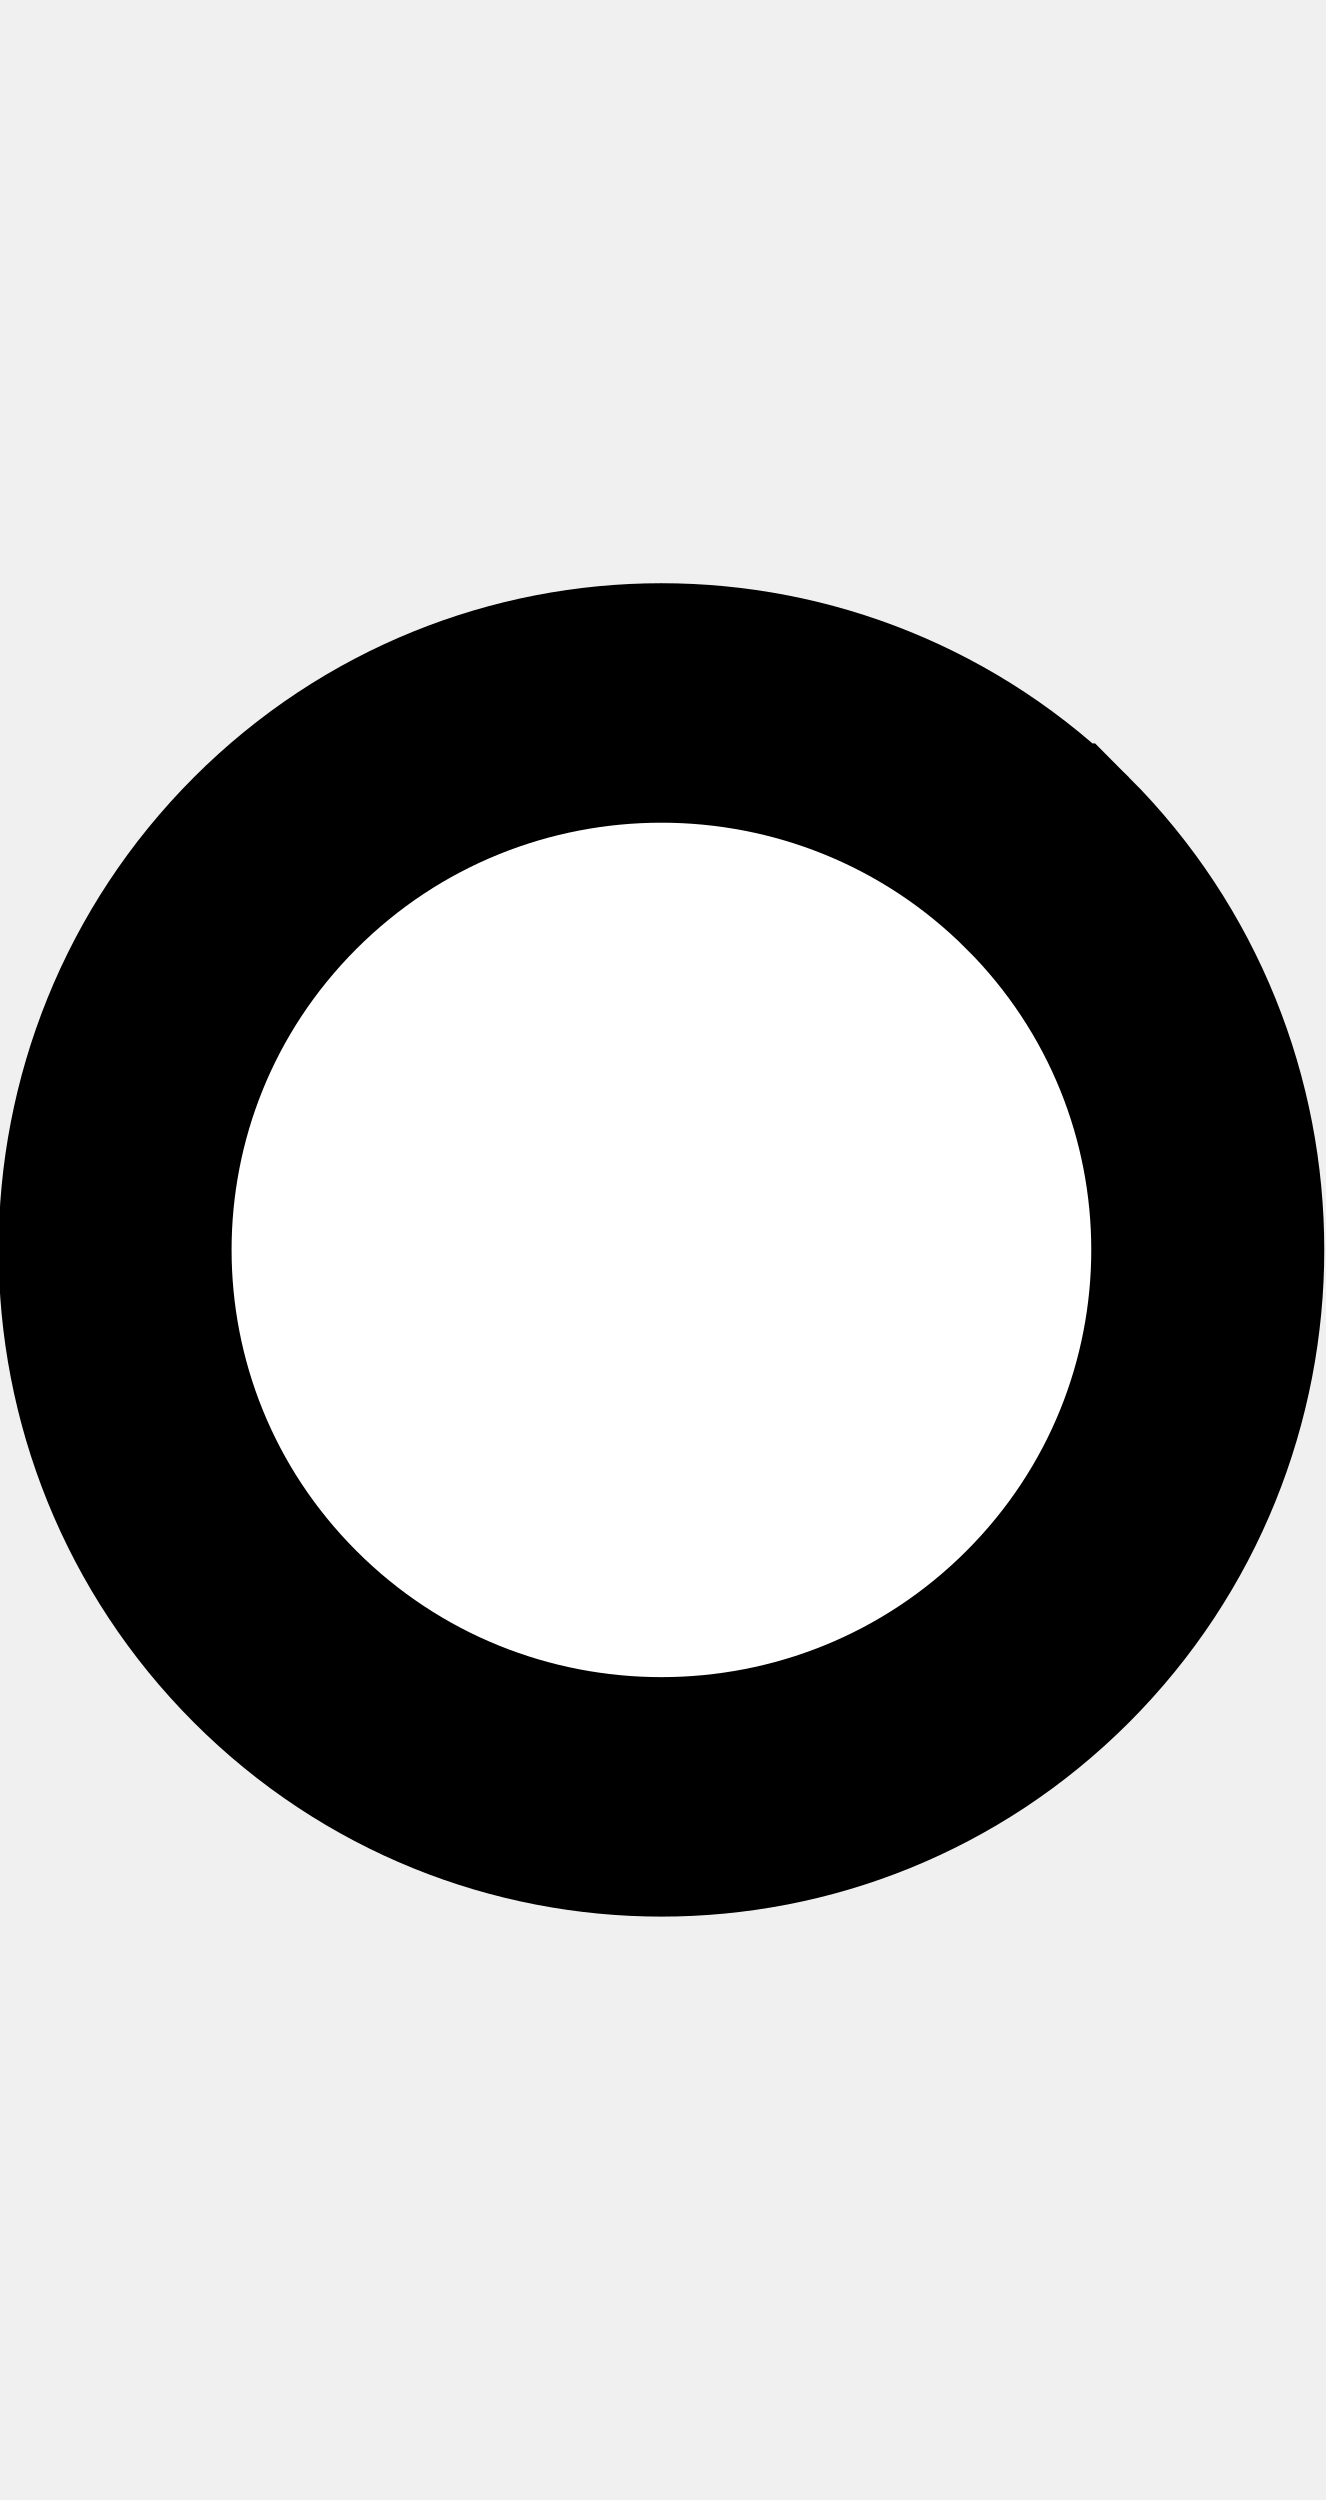
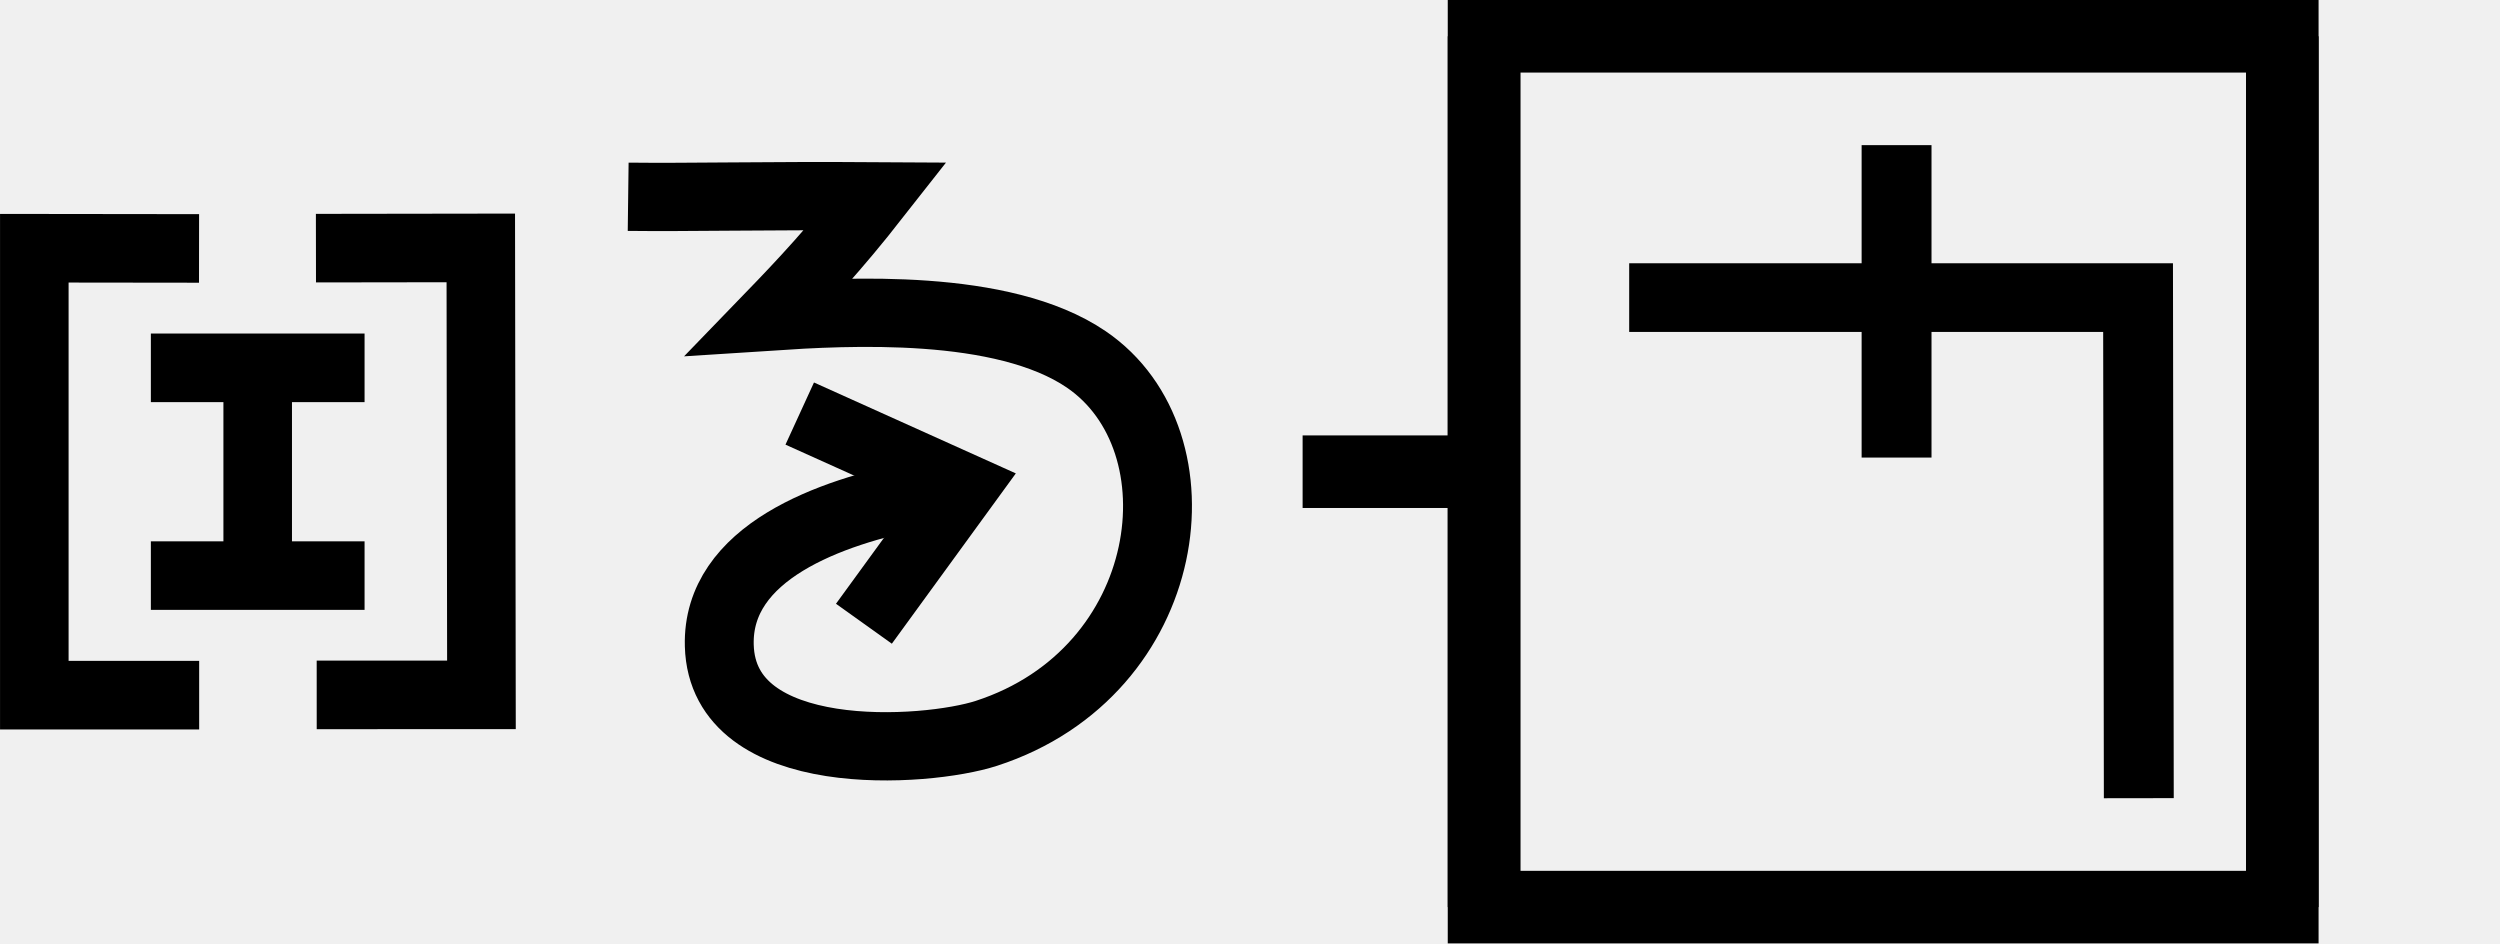
- <svg xmlns="http://www.w3.org/2000/svg" width="10.6" height="20" viewBox="0 0 10.6 20" version="1.1" id="svg3807">
-   <g id="layer L1" transform="translate(0,10)">
+ <svg xmlns="http://www.w3.org/2000/svg" width="68.9" height="26" viewBox="0 0 68.9 26" version="1.1" id="svg3807">
+   <g id="layer L1" transform="translate(0,13)">
    <g transform="translate(0,0)">
      <g id="layer1" transform="translate(0,-291.7083)">
        <g transform="matrix(1.172932,0,0,-0.9520283,-583.8196,-1486.07)" id="g10351" style="stroke-width:1.788;stroke-miterlimit:4;stroke-dasharray:none">
          <g transform="matrix(0.9094024,0,0,1.120415,45.09442,226.1223)" id="g10351-0" style="stroke-width:1.789;stroke-miterlimit:4;stroke-dasharray:none">
            <g id="g2601" transform="matrix(0.8925618,0,0,0.8925266,53.47671,-202.8362)" style="stroke-width:2.005">
              <g transform="matrix(0.9161032,0,0,-0.9078513,101.9969,-4745.411)" id="g14246" style="stroke-width:2.177;stroke-miterlimit:4;stroke-dasharray:none">
                <g transform="matrix(1.222974,0,0,1.234139,-146.3597,738.2648)" id="g14253">
                  <g transform="translate(-39.3611,1.9848)" id="g14264" style="stroke-width:1.772;stroke-miterlimit:4;stroke-dasharray:none">
                    <g id="g10359-10-8" transform="matrix(1,0,0,-1,-52.73343,-5050.882)" style="stroke-width:1.772;stroke-miterlimit:4;stroke-dasharray:none">
                      <g transform="matrix(1,0,0,-1,9.453375,-5051.509)" id="g14371">
                        <g id="g10364-8-3" transform="matrix(1,0,0,-1,-48.16121,-5051.049)" />
                        <g transform="translate(-27.1658,1.5491)" id="g14427">
                          <g id="g10367-880-7" transform="matrix(1,0,0,-1,-48.16121,-5051.049)" />
                          <g transform="translate(-45.4538,2.7243)" id="g14438">
                            <g id="g10370-7-5" transform="matrix(1,0,0,-1,-48.16121,-5051.049)" />
                            <g transform="translate(-30.4313,0.6037)" id="g14451">
                              <g id="g12601" style="stroke-width:2.605;stroke-miterlimit:4;stroke-dasharray:none" transform="matrix(0.6486516,0,0,0.7128036,230.9036,-908.8502)">
                                <g style="stroke-width:1.48;stroke-miterlimit:4;stroke-dasharray:none" transform="matrix(1.846011,0,0,-1.679871,592.5355,-3070.463)" id="g4509-93-8">
                                  <g id="g20055" transform="matrix(0.8002002,0,0,0.8223537,5.468814,10.95793)" style="stroke-width:1.824">
                                    <g id="g20314" transform="matrix(0.9998634,0,0,-1,0.00611664,131.9087)" style="stroke-width:1.824">
                                      <g id="g22529" transform="matrix(-1,0,0,1,94.44605,-1.6809064e-6)">
                                        <g id="g22811" transform="matrix(1,0,0,-1,0,132.1269)">
-                                           <path style="fill:#ffffff;fill-opacity:1;fill-rule:evenodd;stroke:#000000;stroke-width:1.824;stroke-linecap:butt;stroke-linejoin:miter;stroke-miterlimit:4;stroke-dasharray:none;stroke-opacity:1" d="m 47.844,69.01 a 4.277,4.166 0 0 1 1.25e-4,-5.892 4.277,4.166 0 0 1 6.048,0 4.277,4.166 0 0 1 1.24e-4,5.892 4.277,4.166 0 0 1 -6.048,0 z" id="path3355-32-59-4-94-6-5-9-6-1-3" />
+                                           <g id="g1305">
+                                             <g id="g2215" transform="translate(-4.2196546e-7,9.52066)">
+                                               <g id="layer1-6-3-56-3-8-9" transform="matrix(-0.7177191,0,0,-0.698289,-398.6905,-82.09261)" style="stroke-width:3.789;stroke-miterlimit:4;stroke-dasharray:none">
+                                                 <g transform="matrix(5.820712,0,0,5.820712,-711.3569,-666.8932)" id="g5414-3-0-2-5-3-2" style="stroke-width:3.789">
+                                                   <g transform="matrix(0.2597607,0,0,0.2597607,12.18558,38.7607)" id="g4442-6-1-3-9-93-5-0" style="stroke-width:3.789">
+                                                     <g transform="rotate(180,65.80256,172.9668)" id="g4446-6-9-0-0-1-4-6-2" style="stroke-width:3.789">
+                                                       <g transform="translate(-1.010153,-6.12405)" id="g4404-1-2-4-9-2-1-5-3" style="stroke-width:3.789">
+                                                         <g id="g2346" transform="translate(-4.876876,-21.22961)">
+                                                           <path style="fill:none;fill-rule:evenodd;stroke:#000000;stroke-width:1.704;stroke-linecap:butt;stroke-linejoin:miter;stroke-miterlimit:4;stroke-dasharray:none;stroke-opacity:1" d="m 128.02,218.291 4.094,0.005 v -11.107 h -4.097" id="path4186-6-5-5-9-6-2-6-9-2-2-1-6-7-5-9-6-4-3-8-9-4-8-8-1" />
+                                                           <g id="g1810" transform="translate(-20.80853,26.69897)">
+                                                             <path style="fill:none;fill-rule:evenodd;stroke:#000000;stroke-width:1.704;stroke-linecap:butt;stroke-linejoin:miter;stroke-miterlimit:4;stroke-dasharray:none;stroke-opacity:1" d="m 147.371,188.967 v -5.848" id="path4186-6-5-5-9-6-2-6-9-2-2-1-6-7-5-9-6-4-3-8-9-4-8-8-1-1" />
+                                                             <path style="fill:none;fill-rule:evenodd;stroke:#000000;stroke-width:1.704;stroke-linecap:butt;stroke-linejoin:miter;stroke-miterlimit:4;stroke-dasharray:none;stroke-opacity:1" d="m 144.715,188.625 h 5.311" id="path4186-6-5-5-9-6-2-6-9-2-2-1-6-7-5-9-6-4-3-8-9-4-8-8-1-1-8" />
+                                                             <path style="fill:none;fill-rule:evenodd;stroke:#000000;stroke-width:1.704;stroke-linecap:butt;stroke-linejoin:miter;stroke-miterlimit:4;stroke-dasharray:none;stroke-opacity:1" d="m 144.715,183.461 h 5.311" id="path4186-6-5-5-9-6-2-6-9-2-2-1-6-7-5-9-6-4-3-8-9-4-8-8-1-1-8-0" />
+                                                           </g>
+                                                           <path style="fill:none;fill-rule:evenodd;stroke:#000000;stroke-width:1.704;stroke-linecap:butt;stroke-linejoin:miter;stroke-miterlimit:4;stroke-dasharray:none;stroke-opacity:1" d="m 125.096,207.195 -4.094,0.002 0.016,11.107 4.097,-0.006" id="path4186-6-5-5-9-6-2-6-9-2-2-1-6-7-5-9-6-4-3-8-9-4-8-8-1-16" />
+                                                         </g>
+                                                       </g>
+                                                     </g>
+                                                   </g>
+                                                 </g>
+                                               </g>
+                                             </g>
+                                           </g>
                                        </g>
                                      </g>
                                    </g>
                                  </g>
                                </g>
                              </g>
                            </g>
                          </g>
                        </g>
                      </g>
                    </g>
                  </g>
                </g>
              </g>
            </g>
          </g>
        </g>
      </g>
    </g>
+     <g transform="translate(17.3,0)">
+       <g id="layer1" transform="translate(0,-291.7083)">
+         <g transform="matrix(1.172932,0,0,-0.9520283,-583.8196,-1486.07)" id="g10351" style="stroke-width:1.788;stroke-miterlimit:4;stroke-dasharray:none">
+           <g transform="matrix(0.9094024,0,0,1.120415,45.09442,226.1223)" id="g10351-0" style="stroke-width:1.789;stroke-miterlimit:4;stroke-dasharray:none">
+             <g id="g2601" transform="matrix(0.8925618,0,0,0.8925266,53.47671,-202.8362)" style="stroke-width:2.005">
+               <g transform="matrix(0.9161032,0,0,-0.9078513,101.9969,-4745.411)" id="g14246" style="stroke-width:2.177;stroke-miterlimit:4;stroke-dasharray:none">
+                 <g id="g6763" transform="translate(-10.38143,-1.849733)">
+                   <g id="g6869">
+                     <path id="path4186-6-7-9-2-6-0-9-9-27-3-1-4-5-5" d="m 447.806,-3171.439 5.168,2.349 -3.14,4.353" style="fill:none;fill-opacity:1;fill-rule:evenodd;stroke:#000000;stroke-width:2.177;stroke-linecap:butt;stroke-linejoin:miter;stroke-miterlimit:4;stroke-dasharray:none;stroke-opacity:1" />
+                     <path id="path3355-2-3-0-7-5-4-0-4" d="m 442.385,-3178.352 c 1.916,0.024 4.296,-0.038 7.829,-0.015 -1.304,1.678 -2.299,2.749 -3.338,3.833 2.415,-0.159 7.344,-0.446 9.983,1.367 3.791,2.606 2.833,9.96 -3.152,11.924 -1.908,0.626 -8.339,1.076 -8.443,-2.799 -0.08,-2.971 3.51,-4.255 6.3,-4.806" style="fill:none;fill-opacity:1;fill-rule:evenodd;stroke:#000000;stroke-width:2.177;stroke-linecap:butt;stroke-linejoin:miter;stroke-miterlimit:4;stroke-dasharray:none;stroke-opacity:1" />
+                   </g>
+                 </g>
+               </g>
+             </g>
+           </g>
+         </g>
+       </g>
+     </g>
+     <g transform="translate(35.9,0)">
+       <line x1="0" y1="0" x2="5" y2="0" style="stroke:black;stroke-width:2" />
+       <g transform="translate(9,0)">
+         <g transform="translate(0,0)">
+           <g transform="translate(0,0)">
+             <g id="layer1" transform="translate(0,-291.7083)">
+               <g transform="matrix(1.172932,0,0,-0.9520283,-583.8196,-1486.07)" id="g10351" style="stroke-width:1.788;stroke-miterlimit:4;stroke-dasharray:none">
+                 <g transform="matrix(0.9094024,0,0,1.120415,45.09442,226.1223)" id="g10351-0" style="stroke-width:1.789;stroke-miterlimit:4;stroke-dasharray:none">
+                   <g id="g2601" transform="matrix(0.8925618,0,0,0.8925266,53.47671,-202.8362)" style="stroke-width:2.005">
+                     <g id="g3084" transform="matrix(1.011122,0,0,0.9932151,-7.370096,-3.208633)" style="stroke-width:2.001">
+                       <path style="fill:none;fill-rule:evenodd;stroke:#000000;stroke-width:2.001;stroke-linecap:butt;stroke-linejoin:miter;stroke-miterlimit:4;stroke-dasharray:none;stroke-opacity:1" d="m 514.148,-1885.254 -0.021,14.59 h -14.569" id="path4186-6-7-94-7-8-3-4-9-4-6-1-9-0" />
+                       <path style="fill:none;fill-rule:evenodd;stroke:#000000;stroke-width:2.001;stroke-linecap:butt;stroke-linejoin:miter;stroke-miterlimit:4;stroke-dasharray:none;stroke-opacity:1" d="m 507.213,-1875.326 v 9.106" id="path4186-6-7-94-7-8-3-4-9-4-6-7-7-6-2" />
+                     </g>
+                   </g>
+                 </g>
+               </g>
+             </g>
+           </g>
+         </g>
+       </g>
+       <polyline points="5,-12 5,12 27,12 27,-12 " style="fill:none;stroke:black;stroke-width:2" />
+       <polyline points="5,12 5,-12 27,-12 27,12 " style="fill:none;stroke:black;stroke-width:2" />
+     </g>
+     <g transform="translate(68.9,0)" />
  </g>
</svg>
